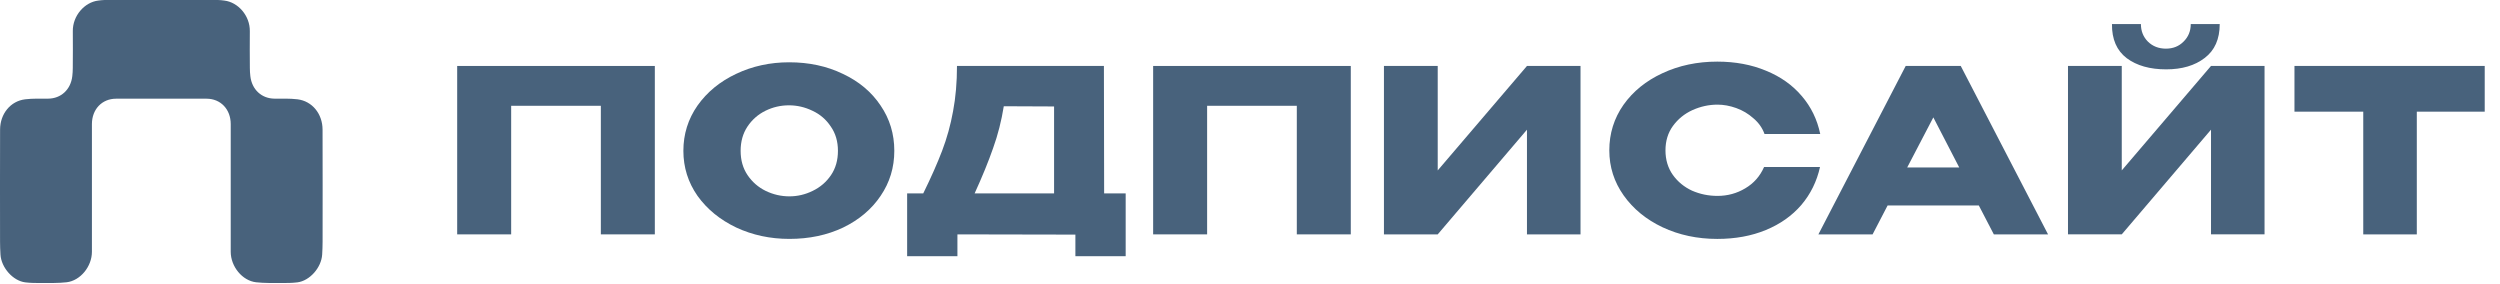
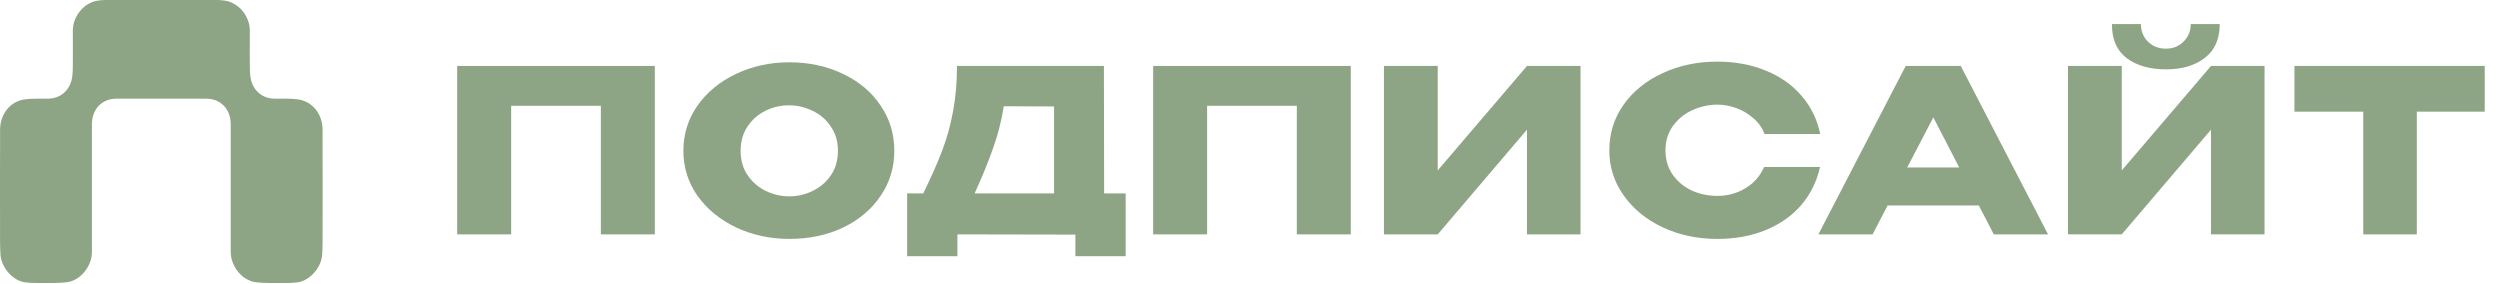
<svg xmlns="http://www.w3.org/2000/svg" width="159" height="18" viewBox="0 0 159 18" fill="none">
-   <path d="M20.517 15.374C20.516 15.647 20.507 15.92 20.49 16.192C20.439 17.02 19.701 17.859 18.914 17.958C18.569 18.001 18.217 18.002 17.869 17.999C17.342 17.997 16.812 18.011 16.29 17.953C15.406 17.854 14.674 16.947 14.674 16.014C14.673 13.306 14.674 10.599 14.674 7.892C14.674 6.951 14.034 6.277 13.136 6.277C12.177 6.277 11.218 6.277 10.26 6.277C9.302 6.277 8.343 6.277 7.384 6.277C6.486 6.277 5.846 6.951 5.846 7.892C5.846 10.599 5.847 13.306 5.846 16.014C5.846 16.947 5.114 17.854 4.23 17.953C3.708 18.011 3.178 17.997 2.651 17.999C2.303 18.002 1.951 18.001 1.606 17.958C0.819 17.859 0.081 17.02 0.03 16.192C0.013 15.92 0.004 15.647 0.003 15.374C0.001 12.997 -0.004 10.62 0.005 8.242C0.009 7.24 0.664 6.427 1.606 6.315C2.086 6.257 2.575 6.278 3.061 6.274C3.88 6.268 4.5 5.699 4.598 4.845C4.618 4.674 4.628 4.501 4.629 4.328C4.631 3.121 4.642 3.183 4.631 1.976C4.621 1.009 5.367 0.142 6.253 0.036C6.382 0.02 6.511 0.002 6.64 0.001C7.846 -0 9.053 -0 10.26 0C11.467 0 12.674 0 13.88 0.001C14.009 0.002 14.138 0.02 14.267 0.036C15.153 0.142 15.899 1.009 15.889 1.976C15.878 3.183 15.889 3.121 15.891 4.328C15.891 4.501 15.902 4.674 15.922 4.845C16.02 5.699 16.64 6.268 17.459 6.274C17.945 6.278 18.434 6.257 18.914 6.315C19.856 6.427 20.512 7.24 20.515 8.242C20.524 10.62 20.519 12.997 20.517 15.374Z" fill="#48627C" />
-   <path d="M145.928 7.09V4.195H158.028L145.928 7.09ZM158.028 4.195V7.104H153.709V14.906H150.303V7.104H145.928V4.195H158.028Z" fill="#48627C" />
-   <path d="M137.768 4.411C136.734 4.411 135.899 4.175 135.262 3.702C134.625 3.219 134.311 2.496 134.321 1.531H136.162C136.162 1.974 136.31 2.346 136.605 2.645C136.91 2.944 137.293 3.094 137.754 3.094C138.206 3.094 138.58 2.944 138.875 2.645C139.18 2.346 139.332 1.974 139.332 1.531H141.174C141.174 2.486 140.855 3.205 140.218 3.687C139.591 4.17 138.774 4.411 137.768 4.411ZM134.944 10.838L140.62 4.194H144.025V14.905H140.62V8.247L134.944 14.905H131.524V4.194H134.944V10.838Z" fill="#48627C" />
-   <path d="M130.256 14.906H126.808L125.853 13.068H120.052L119.097 14.906H115.65L121.202 4.195H124.704L130.256 14.906ZM122.96 7.466L121.298 10.65H124.607L122.96 7.466Z" fill="#48627C" />
-   <path d="M102.352 9.564C102.352 8.493 102.652 7.528 103.252 6.669C103.861 5.81 104.687 5.14 105.73 4.657C106.782 4.165 107.945 3.919 109.219 3.919C110.363 3.919 111.397 4.112 112.32 4.498C113.243 4.874 114 5.41 114.59 6.105C115.181 6.79 115.573 7.596 115.767 8.522H112.223C112.085 8.136 111.849 7.803 111.517 7.523C111.194 7.234 110.829 7.017 110.423 6.872C110.017 6.727 109.62 6.655 109.233 6.655C108.688 6.655 108.157 6.771 107.641 7.002C107.133 7.234 106.718 7.571 106.395 8.015C106.081 8.45 105.924 8.966 105.924 9.564C105.924 10.162 106.081 10.684 106.395 11.127C106.708 11.562 107.115 11.895 107.613 12.126C108.121 12.348 108.66 12.459 109.233 12.459C109.87 12.459 110.456 12.3 110.991 11.982C111.535 11.663 111.937 11.21 112.195 10.621H115.753C115.55 11.538 115.153 12.343 114.563 13.038C113.972 13.723 113.22 14.254 112.306 14.63C111.392 15.007 110.363 15.195 109.219 15.195C107.954 15.195 106.796 14.949 105.744 14.457C104.701 13.964 103.875 13.289 103.266 12.43C102.657 11.571 102.352 10.616 102.352 9.564Z" fill="#48627C" />
-   <path d="M91.439 4.195V10.839L97.115 4.195H100.521V14.906H97.115V8.248L91.439 14.906H88.019V4.195H91.439Z" fill="#48627C" />
-   <path d="M85.91 4.195V14.906H82.477V6.728H76.773V14.906H73.34V4.195H85.91Z" fill="#48627C" />
-   <path d="M70.223 12.301H71.593V16.296H68.395V14.921L60.892 14.906V16.296H57.694V12.301H58.718C59.217 11.287 59.618 10.38 59.923 9.579C60.227 8.778 60.458 7.944 60.615 7.075C60.781 6.197 60.864 5.237 60.864 4.195H70.209L70.223 12.301ZM63.841 6.757C63.693 7.683 63.467 8.571 63.162 9.42C62.867 10.269 62.475 11.229 61.986 12.301H67.039V6.771L63.841 6.757Z" fill="#48627C" />
-   <path d="M50.191 3.962C51.456 3.962 52.596 4.208 53.611 4.7C54.636 5.183 55.434 5.853 56.006 6.712C56.587 7.561 56.878 8.521 56.878 9.593C56.878 10.654 56.587 11.609 56.006 12.459C55.434 13.308 54.64 13.978 53.625 14.471C52.61 14.953 51.47 15.194 50.205 15.194C48.987 15.194 47.861 14.953 46.827 14.471C45.794 13.978 44.972 13.308 44.363 12.459C43.763 11.6 43.463 10.644 43.463 9.593C43.463 8.531 43.763 7.571 44.363 6.712C44.972 5.853 45.789 5.183 46.813 4.7C47.847 4.208 48.973 3.962 50.191 3.962ZM50.205 12.488C50.722 12.488 51.216 12.372 51.687 12.14C52.167 11.909 52.554 11.576 52.85 11.141C53.145 10.707 53.293 10.191 53.293 9.593C53.293 8.994 53.14 8.478 52.836 8.044C52.54 7.6 52.153 7.267 51.673 7.045C51.193 6.813 50.694 6.698 50.178 6.698C49.652 6.698 49.153 6.813 48.682 7.045C48.212 7.277 47.829 7.614 47.533 8.058C47.247 8.492 47.104 9.004 47.104 9.593C47.104 10.191 47.252 10.707 47.547 11.141C47.843 11.576 48.226 11.909 48.696 12.14C49.176 12.372 49.679 12.488 50.205 12.488Z" fill="#48627C" />
-   <path d="M41.647 4.195V14.906H38.214V6.728H32.51V14.906H29.077V4.195H41.647Z" fill="#48627C" />
+   <path d="M20.517 15.374C20.516 15.647 20.507 15.92 20.49 16.192C20.439 17.02 19.701 17.859 18.914 17.958C18.569 18.001 18.217 18.002 17.869 17.999C17.342 17.997 16.812 18.011 16.29 17.953C15.406 17.854 14.674 16.947 14.674 16.014C14.673 13.306 14.674 10.599 14.674 7.892C14.674 6.951 14.034 6.277 13.136 6.277C12.177 6.277 11.218 6.277 10.26 6.277C9.302 6.277 8.343 6.277 7.384 6.277C6.486 6.277 5.846 6.951 5.846 7.892C5.846 10.599 5.847 13.306 5.846 16.014C5.846 16.947 5.114 17.854 4.23 17.953C3.708 18.011 3.178 17.997 2.651 17.999C2.303 18.002 1.951 18.001 1.606 17.958C0.819 17.859 0.081 17.02 0.03 16.192C0.013 15.92 0.004 15.647 0.003 15.374C0.001 12.997 -0.004 10.62 0.005 8.242C0.009 7.24 0.664 6.427 1.606 6.315C2.086 6.257 2.575 6.278 3.061 6.274C3.88 6.268 4.5 5.699 4.598 4.845C4.618 4.674 4.628 4.501 4.629 4.328C4.631 3.121 4.642 3.183 4.631 1.976C4.621 1.009 5.367 0.142 6.253 0.036C6.382 0.02 6.511 0.002 6.64 0.001C7.846 -0 9.053 -0 10.26 0C11.467 0 12.674 0 13.88 0.001C14.009 0.002 14.138 0.02 14.267 0.036C15.153 0.142 15.899 1.009 15.889 1.976C15.878 3.183 15.889 3.121 15.891 4.328C15.891 4.501 15.902 4.674 15.922 4.845C16.02 5.699 16.64 6.268 17.459 6.274C17.945 6.278 18.434 6.257 18.914 6.315C19.856 6.427 20.512 7.24 20.515 8.242C20.524 10.62 20.519 12.997 20.517 15.374Z" fill="#8DA585" />
+   <path d="M145.928 7.09V4.195H158.028L145.928 7.09ZM158.028 4.195V7.104H153.709V14.906H150.303V7.104H145.928V4.195H158.028Z" fill="#8DA585" />
+   <path d="M137.768 4.411C136.734 4.411 135.899 4.175 135.262 3.702C134.625 3.219 134.311 2.496 134.321 1.531H136.162C136.162 1.974 136.31 2.346 136.605 2.645C136.91 2.944 137.293 3.094 137.754 3.094C138.206 3.094 138.58 2.944 138.875 2.645C139.18 2.346 139.332 1.974 139.332 1.531H141.174C141.174 2.486 140.855 3.205 140.218 3.687C139.591 4.17 138.774 4.411 137.768 4.411ZM134.944 10.838L140.62 4.194H144.025V14.905H140.62V8.247L134.944 14.905H131.524V4.194H134.944V10.838Z" fill="#8DA585" />
+   <path d="M130.256 14.906H126.808L125.853 13.068H120.052L119.097 14.906H115.65L121.202 4.195H124.704L130.256 14.906ZM122.96 7.466L121.298 10.65H124.607L122.96 7.466Z" fill="#8DA585" />
+   <path d="M102.352 9.564C102.352 8.493 102.652 7.528 103.252 6.669C103.861 5.81 104.687 5.14 105.73 4.657C106.782 4.165 107.945 3.919 109.219 3.919C110.363 3.919 111.397 4.112 112.32 4.498C113.243 4.874 114 5.41 114.59 6.105C115.181 6.79 115.573 7.596 115.767 8.522H112.223C112.085 8.136 111.849 7.803 111.517 7.523C111.194 7.234 110.829 7.017 110.423 6.872C110.017 6.727 109.62 6.655 109.233 6.655C108.688 6.655 108.157 6.771 107.641 7.002C107.133 7.234 106.718 7.571 106.395 8.015C106.081 8.45 105.924 8.966 105.924 9.564C105.924 10.162 106.081 10.684 106.395 11.127C106.708 11.562 107.115 11.895 107.613 12.126C108.121 12.348 108.66 12.459 109.233 12.459C109.87 12.459 110.456 12.3 110.991 11.982C111.535 11.663 111.937 11.21 112.195 10.621H115.753C115.55 11.538 115.153 12.343 114.563 13.038C113.972 13.723 113.22 14.254 112.306 14.63C111.392 15.007 110.363 15.195 109.219 15.195C107.954 15.195 106.796 14.949 105.744 14.457C104.701 13.964 103.875 13.289 103.266 12.43C102.657 11.571 102.352 10.616 102.352 9.564Z" fill="#8DA585" />
+   <path d="M91.439 4.195V10.839L97.115 4.195H100.521V14.906H97.115V8.248L91.439 14.906H88.019V4.195H91.439Z" fill="#8DA585" />
+   <path d="M85.91 4.195V14.906H82.477V6.728H76.773V14.906H73.34V4.195H85.91Z" fill="#8DA585" />
+   <path d="M70.223 12.301H71.593V16.296H68.395V14.921L60.892 14.906V16.296H57.694V12.301H58.718C59.217 11.287 59.618 10.38 59.923 9.579C60.227 8.778 60.458 7.944 60.615 7.075C60.781 6.197 60.864 5.237 60.864 4.195H70.209L70.223 12.301ZM63.841 6.757C63.693 7.683 63.467 8.571 63.162 9.42C62.867 10.269 62.475 11.229 61.986 12.301H67.039V6.771L63.841 6.757Z" fill="#8DA585" />
+   <path d="M50.191 3.962C51.456 3.962 52.596 4.208 53.611 4.7C54.636 5.183 55.434 5.853 56.006 6.712C56.587 7.561 56.878 8.521 56.878 9.593C56.878 10.654 56.587 11.609 56.006 12.459C55.434 13.308 54.64 13.978 53.625 14.471C52.61 14.953 51.47 15.194 50.205 15.194C48.987 15.194 47.861 14.953 46.827 14.471C45.794 13.978 44.972 13.308 44.363 12.459C43.763 11.6 43.463 10.644 43.463 9.593C43.463 8.531 43.763 7.571 44.363 6.712C44.972 5.853 45.789 5.183 46.813 4.7C47.847 4.208 48.973 3.962 50.191 3.962ZM50.205 12.488C50.722 12.488 51.216 12.372 51.687 12.14C52.167 11.909 52.554 11.576 52.85 11.141C53.145 10.707 53.293 10.191 53.293 9.593C53.293 8.994 53.14 8.478 52.836 8.044C52.54 7.6 52.153 7.267 51.673 7.045C51.193 6.813 50.694 6.698 50.178 6.698C49.652 6.698 49.153 6.813 48.682 7.045C48.212 7.277 47.829 7.614 47.533 8.058C47.247 8.492 47.104 9.004 47.104 9.593C47.104 10.191 47.252 10.707 47.547 11.141C47.843 11.576 48.226 11.909 48.696 12.14C49.176 12.372 49.679 12.488 50.205 12.488Z" fill="#8DA585" />
+   <path d="M41.647 4.195V14.906H38.214V6.728H32.51V14.906H29.077V4.195H41.647Z" fill="#8DA585" />
</svg>
